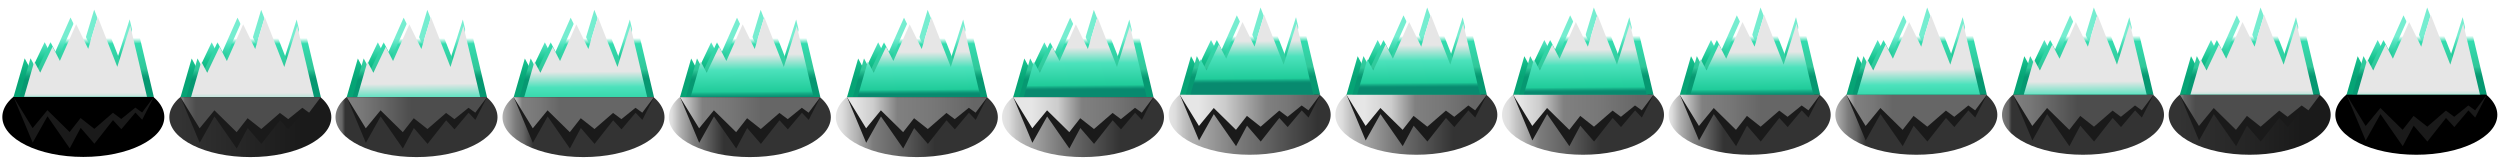
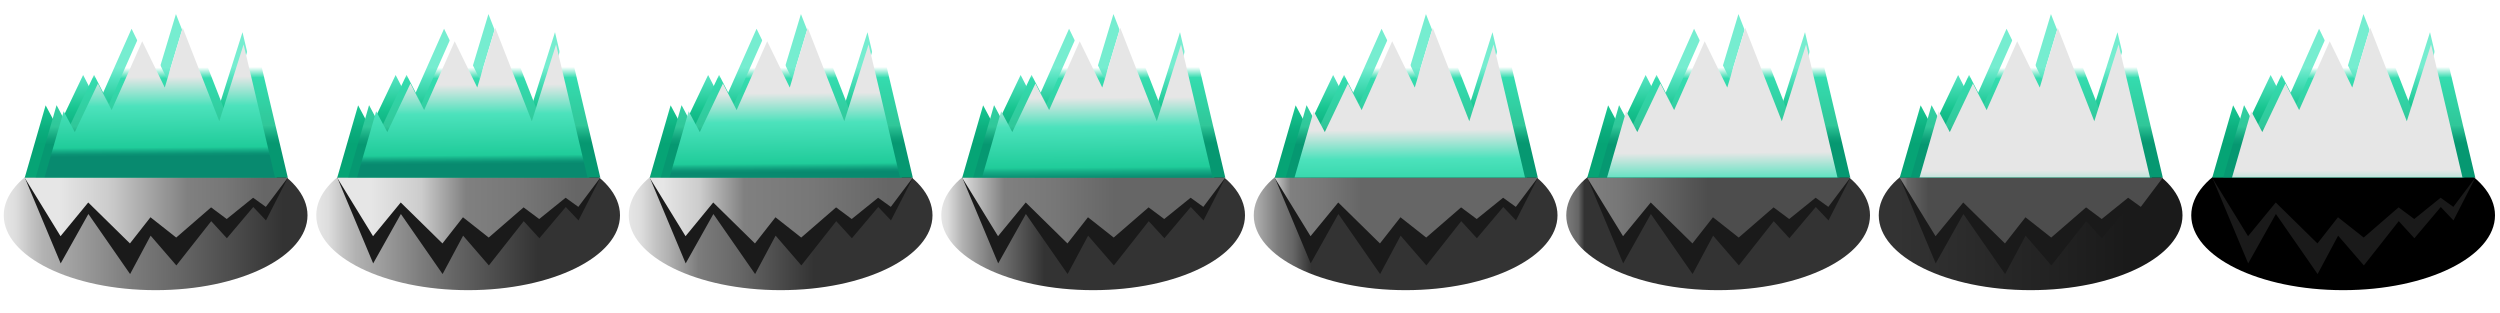
- <svg xmlns="http://www.w3.org/2000/svg" xmlns:xlink="http://www.w3.org/1999/xlink" id="Layer_1" data-name="Layer 1" width="15000" height="1000" viewBox="0 0 15000 1000">
+ <svg xmlns="http://www.w3.org/2000/svg" xmlns:xlink="http://www.w3.org/1999/xlink" id="Layer_1" data-name="Layer 1" width="8000" height="1000" viewBox="0 0 8000 1000">
  <defs>
-     <style>.cls-1{fill:url(#linear-gradient);}.cls-2{fill:#1a1a1a;}.cls-10,.cls-11,.cls-13,.cls-14,.cls-15,.cls-16,.cls-18,.cls-19,.cls-2,.cls-20,.cls-21,.cls-23,.cls-24,.cls-25,.cls-26,.cls-28,.cls-29,.cls-3,.cls-30,.cls-31,.cls-33,.cls-34,.cls-35,.cls-36,.cls-37,.cls-38,.cls-39,.cls-4,.cls-40,.cls-42,.cls-43,.cls-44,.cls-45,.cls-47,.cls-48,.cls-49,.cls-5,.cls-50,.cls-52,.cls-53,.cls-54,.cls-55,.cls-57,.cls-58,.cls-59,.cls-6,.cls-60,.cls-62,.cls-63,.cls-64,.cls-65,.cls-67,.cls-68,.cls-69,.cls-70,.cls-71,.cls-72,.cls-73,.cls-8,.cls-9{fill-rule:evenodd;}.cls-3{fill:url(#linear-gradient-2);}.cls-4{fill:url(#linear-gradient-3);}.cls-5{fill:url(#linear-gradient-4);}.cls-6{fill:url(#linear-gradient-5);}.cls-7{fill:url(#linear-gradient-6);}.cls-8{fill:url(#linear-gradient-7);}.cls-9{fill:url(#linear-gradient-8);}.cls-10{fill:url(#linear-gradient-9);}.cls-11{fill:url(#linear-gradient-10);}.cls-12{fill:url(#linear-gradient-11);}.cls-13{fill:url(#linear-gradient-12);}.cls-14{fill:url(#linear-gradient-13);}.cls-15{fill:url(#linear-gradient-14);}.cls-16{fill:url(#linear-gradient-15);}.cls-17{fill:url(#linear-gradient-16);}.cls-18{fill:url(#linear-gradient-17);}.cls-19{fill:url(#linear-gradient-18);}.cls-20{fill:url(#linear-gradient-19);}.cls-21{fill:url(#linear-gradient-20);}.cls-22{fill:url(#linear-gradient-21);}.cls-23{fill:url(#linear-gradient-22);}.cls-24{fill:url(#linear-gradient-23);}.cls-25{fill:url(#linear-gradient-24);}.cls-26{fill:url(#linear-gradient-25);}.cls-27{fill:url(#linear-gradient-26);}.cls-28{fill:url(#linear-gradient-27);}.cls-29{fill:url(#linear-gradient-28);}.cls-30{fill:url(#linear-gradient-29);}.cls-31{fill:url(#linear-gradient-30);}.cls-32{fill:url(#linear-gradient-31);}.cls-33{fill:url(#linear-gradient-32);}.cls-34{fill:url(#linear-gradient-33);}.cls-35{fill:url(#linear-gradient-34);}.cls-36{fill:url(#linear-gradient-35);}.cls-37{fill:url(#linear-gradient-36);}.cls-38{fill:url(#linear-gradient-37);}.cls-39{fill:url(#linear-gradient-38);}.cls-41{fill:url(#linear-gradient-39);}.cls-42{fill:url(#linear-gradient-40);}.cls-43{fill:url(#linear-gradient-41);}.cls-44{fill:url(#linear-gradient-42);}.cls-45{fill:url(#linear-gradient-43);}.cls-46{fill:url(#linear-gradient-44);}.cls-47{fill:url(#linear-gradient-45);}.cls-48{fill:url(#linear-gradient-46);}.cls-49{fill:url(#linear-gradient-47);}.cls-50{fill:url(#linear-gradient-48);}.cls-51{fill:url(#linear-gradient-49);}.cls-52{fill:url(#linear-gradient-50);}.cls-53{fill:url(#linear-gradient-51);}.cls-54{fill:url(#linear-gradient-52);}.cls-55{fill:url(#linear-gradient-53);}.cls-56{fill:url(#linear-gradient-54);}.cls-57{fill:url(#linear-gradient-55);}.cls-58{fill:url(#linear-gradient-56);}.cls-59{fill:url(#linear-gradient-57);}.cls-60{fill:url(#linear-gradient-58);}.cls-61{fill:url(#linear-gradient-59);}.cls-62{fill:url(#linear-gradient-60);}.cls-63{fill:url(#linear-gradient-61);}.cls-64{fill:url(#linear-gradient-62);}.cls-65{fill:url(#linear-gradient-63);}.cls-66{fill:url(#linear-gradient-64);}.cls-67{fill:url(#linear-gradient-65);}.cls-68{fill:url(#linear-gradient-66);}.cls-69{fill:url(#linear-gradient-67);}.cls-70{fill:url(#linear-gradient-68);}.cls-71{fill:url(#linear-gradient-69);}.cls-72{fill:url(#linear-gradient-70);}.cls-73{fill:url(#linear-gradient-71);}</style>
-     <linearGradient id="linear-gradient" x1="7012" y1="689" x2="7984" y2="689" gradientUnits="userSpaceOnUse">
+     <style>.cls-1{fill:url(#linear-gradient);}.cls-2{fill:#1a1a1a;}.cls-10,.cls-11,.cls-13,.cls-14,.cls-15,.cls-16,.cls-18,.cls-19,.cls-2,.cls-20,.cls-21,.cls-23,.cls-24,.cls-25,.cls-26,.cls-28,.cls-29,.cls-3,.cls-30,.cls-31,.cls-33,.cls-34,.cls-35,.cls-36,.cls-37,.cls-38,.cls-39,.cls-4,.cls-40,.cls-5,.cls-6,.cls-8,.cls-9{fill-rule:evenodd;}.cls-3{fill:url(#linear-gradient-2);}.cls-4{fill:url(#linear-gradient-3);}.cls-5{fill:url(#linear-gradient-4);}.cls-6{fill:url(#linear-gradient-5);}.cls-7{fill:url(#linear-gradient-6);}.cls-8{fill:url(#linear-gradient-7);}.cls-9{fill:url(#linear-gradient-8);}.cls-10{fill:url(#linear-gradient-9);}.cls-11{fill:url(#linear-gradient-10);}.cls-12{fill:url(#linear-gradient-11);}.cls-13{fill:url(#linear-gradient-12);}.cls-14{fill:url(#linear-gradient-13);}.cls-15{fill:url(#linear-gradient-14);}.cls-16{fill:url(#linear-gradient-15);}.cls-17{fill:url(#linear-gradient-16);}.cls-18{fill:url(#linear-gradient-17);}.cls-19{fill:url(#linear-gradient-18);}.cls-20{fill:url(#linear-gradient-19);}.cls-21{fill:url(#linear-gradient-20);}.cls-22{fill:url(#linear-gradient-21);}.cls-23{fill:url(#linear-gradient-22);}.cls-24{fill:url(#linear-gradient-23);}.cls-25{fill:url(#linear-gradient-24);}.cls-26{fill:url(#linear-gradient-25);}.cls-27{fill:url(#linear-gradient-26);}.cls-28{fill:url(#linear-gradient-27);}.cls-29{fill:url(#linear-gradient-28);}.cls-30{fill:url(#linear-gradient-29);}.cls-31{fill:url(#linear-gradient-30);}.cls-32{fill:url(#linear-gradient-31);}.cls-33{fill:url(#linear-gradient-32);}.cls-34{fill:url(#linear-gradient-33);}.cls-35{fill:url(#linear-gradient-34);}.cls-36{fill:url(#linear-gradient-35);}.cls-37{fill:url(#linear-gradient-36);}.cls-38{fill:url(#linear-gradient-37);}.cls-39{fill:url(#linear-gradient-38);}</style>
+     <linearGradient id="linear-gradient" x1="12" y1="689" x2="984" y2="689" gradientUnits="userSpaceOnUse">
      <stop offset="0" stop-color="#e6e6e6" />
      <stop offset="0.04" stop-color="#ddd" />
      <stop offset="0.09" stop-color="#c3c3c3" />
      <stop offset="0.13" stop-color="#b2b2b2" />
      <stop offset="0.42" stop-color="#7c7c7c" />
      <stop offset="0.58" stop-color="#666" />
      <stop offset="0.92" stop-color="#333" />
    </linearGradient>
-     <linearGradient id="linear-gradient-2" x1="7482.03" y1="500.61" x2="7480.1" y2="216.91" gradientUnits="userSpaceOnUse">
+     <linearGradient id="linear-gradient-2" x1="482.03" y1="500.61" x2="480.1" y2="216.91" gradientUnits="userSpaceOnUse">
      <stop offset="0.15" stop-color="#06a475" />
      <stop offset="0.3" stop-color="#0bad7d" />
      <stop offset="0.55" stop-color="#18c590" />
      <stop offset="0.88" stop-color="#51e2be" />
      <stop offset="1" stop-color="#76edd0" />
    </linearGradient>
-     <linearGradient id="linear-gradient-3" x1="7517.03" y1="500.11" x2="7515.1" y2="216.41" gradientUnits="userSpaceOnUse">
+     <linearGradient id="linear-gradient-3" x1="517.03" y1="500.11" x2="515.1" y2="216.41" gradientUnits="userSpaceOnUse">
      <stop offset="0.14" stop-color="#069871" />
      <stop offset="0.2" stop-color="#0ea179" />
      <stop offset="0.3" stop-color="#25bb8f" />
      <stop offset="0.34" stop-color="#30c799" />
      <stop offset="0.88" stop-color="#34dcaf" />
      <stop offset="1" stop-color="#fff" />
    </linearGradient>
-     <linearGradient id="linear-gradient-4" x1="7510.82" y1="505.5" x2="7509.06" y2="246.23" gradientUnits="userSpaceOnUse">
+     <linearGradient id="linear-gradient-4" x1="510.82" y1="505.5" x2="509.06" y2="246.23" gradientUnits="userSpaceOnUse">
      <stop offset="0.02" stop-color="#088a6f" />
      <stop offset="0.05" stop-color="#0b9375" />
      <stop offset="0.09" stop-color="#15ad86" />
      <stop offset="0.13" stop-color="#20cc9a" />
      <stop offset="0.64" stop-color="#4ce2bc" />
      <stop offset="1" stop-color="#e6e6e6" />
    </linearGradient>
-     <linearGradient id="linear-gradient-5" x1="7079.03" y1="674" x2="7920.5" y2="674" gradientUnits="userSpaceOnUse">
+     <linearGradient id="linear-gradient-5" x1="79.03" y1="674" x2="920.5" y2="674" gradientUnits="userSpaceOnUse">
      <stop offset="0.13" stop-color="#e6e6e6" />
      <stop offset="0.32" stop-color="#ccc" />
      <stop offset="0.62" stop-color="gray" />
      <stop offset="0.76" stop-color="#777" />
      <stop offset="0.91" stop-color="#666" />
    </linearGradient>
-     <linearGradient id="linear-gradient-6" x1="8012" y1="689" x2="8984" y2="689" gradientUnits="userSpaceOnUse">
+     <linearGradient id="linear-gradient-6" x1="1012" y1="689" x2="1984" y2="689" gradientUnits="userSpaceOnUse">
      <stop offset="0" stop-color="#e6e6e6" />
      <stop offset="0.04" stop-color="#ddd" />
      <stop offset="0.09" stop-color="#c3c3c3" />
      <stop offset="0.13" stop-color="#b2b2b2" />
      <stop offset="0.35" stop-color="#7c7c7c" />
      <stop offset="0.45" stop-color="#666" />
      <stop offset="0.73" stop-color="#333" />
    </linearGradient>
-     <linearGradient id="linear-gradient-7" x1="8482.03" y1="500.61" x2="8480.1" y2="216.91" xlink:href="#linear-gradient-2" />
-     <linearGradient id="linear-gradient-8" x1="8517.03" y1="500.11" x2="8515.1" y2="216.41" xlink:href="#linear-gradient-3" />
-     <linearGradient id="linear-gradient-9" x1="8511" y1="530.57" x2="8509.23" y2="271.3" xlink:href="#linear-gradient-4" />
-     <linearGradient id="linear-gradient-10" x1="8079.03" y1="674" x2="8920.5" y2="674" gradientUnits="userSpaceOnUse">
+     <linearGradient id="linear-gradient-7" x1="1482.03" y1="500.61" x2="1480.1" y2="216.91" xlink:href="#linear-gradient-2" />
+     <linearGradient id="linear-gradient-8" x1="1517.03" y1="500.11" x2="1515.1" y2="216.41" xlink:href="#linear-gradient-3" />
+     <linearGradient id="linear-gradient-9" x1="1511" y1="530.57" x2="1509.23" y2="271.3" xlink:href="#linear-gradient-4" />
+     <linearGradient id="linear-gradient-10" x1="1079.03" y1="674" x2="1920.5" y2="674" gradientUnits="userSpaceOnUse">
      <stop offset="0.13" stop-color="#e6e6e6" />
      <stop offset="0.32" stop-color="#ccc" />
      <stop offset="0.49" stop-color="gray" />
      <stop offset="0.69" stop-color="#777" />
      <stop offset="0.91" stop-color="#666" />
    </linearGradient>
-     <linearGradient id="linear-gradient-11" x1="9012" y1="689" x2="9984" y2="689" gradientUnits="userSpaceOnUse">
+     <linearGradient id="linear-gradient-11" x1="2012" y1="689" x2="2984" y2="689" gradientUnits="userSpaceOnUse">
      <stop offset="0" stop-color="#e6e6e6" />
      <stop offset="0.04" stop-color="#ddd" />
      <stop offset="0.09" stop-color="#c3c3c3" />
      <stop offset="0.13" stop-color="#b2b2b2" />
      <stop offset="0.23" stop-color="#7c7c7c" />
      <stop offset="0.37" stop-color="#666" />
      <stop offset="0.61" stop-color="#333" />
    </linearGradient>
-     <linearGradient id="linear-gradient-12" x1="9482.03" y1="500.61" x2="9480.1" y2="216.91" xlink:href="#linear-gradient-2" />
-     <linearGradient id="linear-gradient-13" x1="9517.03" y1="500.11" x2="9515.1" y2="216.41" xlink:href="#linear-gradient-3" />
-     <linearGradient id="linear-gradient-14" x1="9511.18" y1="557.28" x2="9509.41" y2="298.01" xlink:href="#linear-gradient-4" />
-     <linearGradient id="linear-gradient-15" x1="9079.03" y1="674" x2="9920.5" y2="674" gradientUnits="userSpaceOnUse">
+     <linearGradient id="linear-gradient-12" x1="2482.03" y1="500.61" x2="2480.1" y2="216.91" xlink:href="#linear-gradient-2" />
+     <linearGradient id="linear-gradient-13" x1="2517.03" y1="500.11" x2="2515.1" y2="216.41" xlink:href="#linear-gradient-3" />
+     <linearGradient id="linear-gradient-14" x1="2511.18" y1="557.28" x2="2509.41" y2="298.01" xlink:href="#linear-gradient-4" />
+     <linearGradient id="linear-gradient-15" x1="2079.03" y1="674" x2="2920.5" y2="674" gradientUnits="userSpaceOnUse">
      <stop offset="0.05" stop-color="#e6e6e6" />
      <stop offset="0.19" stop-color="#ccc" />
      <stop offset="0.36" stop-color="gray" />
      <stop offset="0.62" stop-color="#777" />
      <stop offset="0.91" stop-color="#666" />
    </linearGradient>
-     <linearGradient id="linear-gradient-16" x1="10012" y1="689" x2="10984" y2="689" gradientUnits="userSpaceOnUse">
+     <linearGradient id="linear-gradient-16" x1="3012" y1="689" x2="3984" y2="689" gradientUnits="userSpaceOnUse">
      <stop offset="0" stop-color="#e6e6e6" />
      <stop offset="0.02" stop-color="#ddd" />
      <stop offset="0.05" stop-color="#c3c3c3" />
      <stop offset="0.07" stop-color="#b2b2b2" />
      <stop offset="0.16" stop-color="#7c7c7c" />
      <stop offset="0.22" stop-color="#666" />
      <stop offset="0.34" stop-color="#333" />
    </linearGradient>
-     <linearGradient id="linear-gradient-17" x1="10482.03" y1="500.61" x2="10480.1" y2="216.91" xlink:href="#linear-gradient-2" />
-     <linearGradient id="linear-gradient-18" x1="10517.03" y1="500.11" x2="10515.1" y2="216.41" xlink:href="#linear-gradient-3" />
-     <linearGradient id="linear-gradient-19" x1="10511.28" y1="571.77" x2="10509.51" y2="312.5" gradientUnits="userSpaceOnUse">
+     <linearGradient id="linear-gradient-17" x1="3482.03" y1="500.61" x2="3480.1" y2="216.91" xlink:href="#linear-gradient-2" />
+     <linearGradient id="linear-gradient-18" x1="3517.03" y1="500.11" x2="3515.1" y2="216.41" xlink:href="#linear-gradient-3" />
+     <linearGradient id="linear-gradient-19" x1="3511.28" y1="571.77" x2="3509.51" y2="312.5" gradientUnits="userSpaceOnUse">
      <stop offset="0" stop-color="#088a6f" />
      <stop offset="0.03" stop-color="#0b9375" />
      <stop offset="0.09" stop-color="#15ad86" />
      <stop offset="0.14" stop-color="#20cc9a" />
      <stop offset="0.64" stop-color="#4ce2bc" />
      <stop offset="1" stop-color="#e6e6e6" />
    </linearGradient>
-     <linearGradient id="linear-gradient-20" x1="10079.03" y1="674" x2="10920.5" y2="674" gradientUnits="userSpaceOnUse">
+     <linearGradient id="linear-gradient-20" x1="3079.03" y1="674" x2="3920.5" y2="674" gradientUnits="userSpaceOnUse">
      <stop offset="0" stop-color="#e6e6e6" />
      <stop offset="0.03" stop-color="#ccc" />
      <stop offset="0.16" stop-color="gray" />
      <stop offset="0.35" stop-color="#777" />
      <stop offset="0.58" stop-color="#666" />
    </linearGradient>
-     <linearGradient id="linear-gradient-21" x1="11012" y1="689" x2="11984" y2="689" gradientUnits="userSpaceOnUse">
+     <linearGradient id="linear-gradient-21" x1="4012" y1="689" x2="4984" y2="689" gradientUnits="userSpaceOnUse">
      <stop offset="0" stop-color="#b2b2b2" />
      <stop offset="0.08" stop-color="#7c7c7c" />
      <stop offset="0.13" stop-color="#666" />
      <stop offset="0.19" stop-color="#333" />
    </linearGradient>
-     <linearGradient id="linear-gradient-22" x1="11482.03" y1="500.61" x2="11480.1" y2="216.91" xlink:href="#linear-gradient-2" />
-     <linearGradient id="linear-gradient-23" x1="11517.03" y1="500.11" x2="11515.1" y2="216.41" xlink:href="#linear-gradient-3" />
-     <linearGradient id="linear-gradient-24" x1="11511.98" y1="674.98" x2="11510.21" y2="415.71" xlink:href="#linear-gradient-19" />
-     <linearGradient id="linear-gradient-25" x1="11079.03" y1="674" x2="11920.5" y2="674" gradientUnits="userSpaceOnUse">
+     <linearGradient id="linear-gradient-22" x1="4482.03" y1="500.61" x2="4480.1" y2="216.91" xlink:href="#linear-gradient-2" />
+     <linearGradient id="linear-gradient-23" x1="4517.03" y1="500.11" x2="4515.1" y2="216.41" xlink:href="#linear-gradient-3" />
+     <linearGradient id="linear-gradient-24" x1="4511.98" y1="674.98" x2="4510.21" y2="415.71" xlink:href="#linear-gradient-19" />
+     <linearGradient id="linear-gradient-25" x1="4079.03" y1="674" x2="4920.5" y2="674" gradientUnits="userSpaceOnUse">
      <stop offset="0" stop-color="#ccc" />
      <stop offset="0.06" stop-color="gray" />
      <stop offset="0.19" stop-color="#777" />
      <stop offset="0.33" stop-color="#666" />
    </linearGradient>
-     <linearGradient id="linear-gradient-26" x1="12012" y1="689" x2="12984" y2="689" gradientUnits="userSpaceOnUse">
+     <linearGradient id="linear-gradient-26" x1="5012" y1="689" x2="5984" y2="689" gradientUnits="userSpaceOnUse">
      <stop offset="0" stop-color="#7c7c7c" />
      <stop offset="0.04" stop-color="#666" />
      <stop offset="0.06" stop-color="#333" />
    </linearGradient>
-     <linearGradient id="linear-gradient-27" x1="12482.03" y1="500.61" x2="12480.1" y2="216.91" xlink:href="#linear-gradient-2" />
-     <linearGradient id="linear-gradient-28" x1="12517.03" y1="500.11" x2="12515.1" y2="216.41" xlink:href="#linear-gradient-3" />
-     <linearGradient id="linear-gradient-29" x1="12512.47" y1="747.92" x2="12510.71" y2="488.65" gradientUnits="userSpaceOnUse">
+     <linearGradient id="linear-gradient-27" x1="5482.03" y1="500.61" x2="5480.1" y2="216.91" xlink:href="#linear-gradient-2" />
+     <linearGradient id="linear-gradient-28" x1="5517.03" y1="500.11" x2="5515.1" y2="216.41" xlink:href="#linear-gradient-3" />
+     <linearGradient id="linear-gradient-29" x1="5512.47" y1="747.92" x2="5510.71" y2="488.65" gradientUnits="userSpaceOnUse">
      <stop offset="0.14" stop-color="#20cc9a" />
      <stop offset="0.64" stop-color="#4ce2bc" />
      <stop offset="1" stop-color="#e6e6e6" />
    </linearGradient>
-     <linearGradient id="linear-gradient-30" x1="12079.03" y1="674" x2="12920.5" y2="674" gradientUnits="userSpaceOnUse">
+     <linearGradient id="linear-gradient-30" x1="5079.03" y1="674" x2="5920.5" y2="674" gradientUnits="userSpaceOnUse">
      <stop offset="0" stop-color="gray" />
      <stop offset="0.12" stop-color="#777" />
      <stop offset="0.26" stop-color="#666" />
      <stop offset="0.46" stop-color="#4d4d4d" />
    </linearGradient>
-     <linearGradient id="linear-gradient-31" x1="13012" y1="689" x2="13984" y2="689" gradientUnits="userSpaceOnUse">
+     <linearGradient id="linear-gradient-31" x1="6012" y1="689" x2="6984" y2="689" gradientUnits="userSpaceOnUse">
      <stop offset="0.06" stop-color="#333" />
      <stop offset="0.82" stop-color="#1a1a1a" />
    </linearGradient>
-     <linearGradient id="linear-gradient-32" x1="13482.03" y1="500.61" x2="13480.1" y2="216.91" xlink:href="#linear-gradient-2" />
-     <linearGradient id="linear-gradient-33" x1="13517.03" y1="500.11" x2="13515.1" y2="216.41" xlink:href="#linear-gradient-3" />
-     <linearGradient id="linear-gradient-34" x1="13512.86" y1="804.25" x2="13511.09" y2="544.98" xlink:href="#linear-gradient-29" />
-     <linearGradient id="linear-gradient-35" x1="13079.03" y1="674" x2="13920.5" y2="674" gradientUnits="userSpaceOnUse">
+     <linearGradient id="linear-gradient-32" x1="6482.03" y1="500.61" x2="6480.1" y2="216.91" xlink:href="#linear-gradient-2" />
+     <linearGradient id="linear-gradient-33" x1="6517.03" y1="500.11" x2="6515.1" y2="216.41" xlink:href="#linear-gradient-3" />
+     <linearGradient id="linear-gradient-34" x1="6512.86" y1="804.25" x2="6511.09" y2="544.98" xlink:href="#linear-gradient-29" />
+     <linearGradient id="linear-gradient-35" x1="6079.03" y1="674" x2="6920.5" y2="674" gradientUnits="userSpaceOnUse">
      <stop offset="0" stop-color="gray" />
      <stop offset="0.02" stop-color="#777" />
      <stop offset="0.03" stop-color="#666" />
      <stop offset="0.11" stop-color="#4d4d4d" />
    </linearGradient>
-     <linearGradient id="linear-gradient-36" x1="14482.03" y1="500.61" x2="14480.1" y2="216.91" xlink:href="#linear-gradient-2" />
-     <linearGradient id="linear-gradient-37" x1="14517.03" y1="500.11" x2="14515.1" y2="216.41" xlink:href="#linear-gradient-3" />
-     <linearGradient id="linear-gradient-38" x1="14512.86" y1="804.25" x2="14511.09" y2="544.98" xlink:href="#linear-gradient-29" />
-     <linearGradient id="linear-gradient-39" x1="6012" y1="703" x2="6984" y2="703" xlink:href="#linear-gradient-6" />
-     <linearGradient id="linear-gradient-40" x1="6482.03" y1="514.61" x2="6480.1" y2="230.91" xlink:href="#linear-gradient-2" />
-     <linearGradient id="linear-gradient-41" x1="6517.03" y1="514.11" x2="6515.1" y2="230.41" xlink:href="#linear-gradient-3" />
-     <linearGradient id="linear-gradient-42" x1="6511" y1="544.57" x2="6509.23" y2="285.3" xlink:href="#linear-gradient-4" />
-     <linearGradient id="linear-gradient-43" x1="6079.03" y1="688" x2="6920.5" y2="688" xlink:href="#linear-gradient-10" />
-     <linearGradient id="linear-gradient-44" x1="5015" y1="703" x2="5987" y2="703" xlink:href="#linear-gradient-11" />
-     <linearGradient id="linear-gradient-45" x1="5485.03" y1="514.61" x2="5483.1" y2="230.91" xlink:href="#linear-gradient-2" />
-     <linearGradient id="linear-gradient-46" x1="5520.03" y1="514.11" x2="5518.1" y2="230.41" xlink:href="#linear-gradient-3" />
-     <linearGradient id="linear-gradient-47" x1="5514.18" y1="571.28" x2="5512.41" y2="312.01" xlink:href="#linear-gradient-4" />
-     <linearGradient id="linear-gradient-48" x1="5082.03" y1="688" x2="5923.5" y2="688" xlink:href="#linear-gradient-15" />
-     <linearGradient id="linear-gradient-49" x1="4013" y1="703" x2="4985" y2="703" xlink:href="#linear-gradient-16" />
-     <linearGradient id="linear-gradient-50" x1="4483.03" y1="514.61" x2="4481.1" y2="230.91" xlink:href="#linear-gradient-2" />
-     <linearGradient id="linear-gradient-51" x1="4518.03" y1="514.11" x2="4516.1" y2="230.41" xlink:href="#linear-gradient-3" />
-     <linearGradient id="linear-gradient-52" x1="4512.28" y1="585.77" x2="4510.51" y2="326.5" xlink:href="#linear-gradient-19" />
-     <linearGradient id="linear-gradient-53" x1="4080.03" y1="688" x2="4921.5" y2="688" xlink:href="#linear-gradient-20" />
-     <linearGradient id="linear-gradient-54" x1="3015" y1="703" x2="3987" y2="703" xlink:href="#linear-gradient-21" />
-     <linearGradient id="linear-gradient-55" x1="3485.03" y1="514.61" x2="3483.1" y2="230.91" xlink:href="#linear-gradient-2" />
-     <linearGradient id="linear-gradient-56" x1="3520.03" y1="514.11" x2="3518.1" y2="230.41" xlink:href="#linear-gradient-3" />
-     <linearGradient id="linear-gradient-57" x1="3514.98" y1="688.98" x2="3513.21" y2="429.71" xlink:href="#linear-gradient-19" />
-     <linearGradient id="linear-gradient-58" x1="3082.03" y1="688" x2="3923.5" y2="688" xlink:href="#linear-gradient-25" />
-     <linearGradient id="linear-gradient-59" x1="2013" y1="703" x2="2985" y2="703" xlink:href="#linear-gradient-26" />
-     <linearGradient id="linear-gradient-60" x1="2483.03" y1="514.61" x2="2481.1" y2="230.91" xlink:href="#linear-gradient-2" />
-     <linearGradient id="linear-gradient-61" x1="2518.03" y1="514.11" x2="2516.1" y2="230.41" xlink:href="#linear-gradient-3" />
-     <linearGradient id="linear-gradient-62" x1="2513.47" y1="761.92" x2="2511.71" y2="502.65" xlink:href="#linear-gradient-29" />
-     <linearGradient id="linear-gradient-63" x1="2080.03" y1="688" x2="2921.5" y2="688" xlink:href="#linear-gradient-30" />
-     <linearGradient id="linear-gradient-64" x1="1016" y1="703" x2="1988" y2="703" xlink:href="#linear-gradient-31" />
-     <linearGradient id="linear-gradient-65" x1="1486.03" y1="514.61" x2="1484.1" y2="230.91" xlink:href="#linear-gradient-2" />
-     <linearGradient id="linear-gradient-66" x1="1521.03" y1="514.11" x2="1519.1" y2="230.41" xlink:href="#linear-gradient-3" />
-     <linearGradient id="linear-gradient-67" x1="1516.86" y1="818.25" x2="1515.09" y2="558.98" xlink:href="#linear-gradient-29" />
-     <linearGradient id="linear-gradient-68" x1="1083.03" y1="688" x2="1924.5" y2="688" xlink:href="#linear-gradient-35" />
-     <linearGradient id="linear-gradient-69" x1="484.03" y1="513.61" x2="482.1" y2="229.91" xlink:href="#linear-gradient-2" />
-     <linearGradient id="linear-gradient-70" x1="519.03" y1="513.11" x2="517.1" y2="229.41" xlink:href="#linear-gradient-3" />
-     <linearGradient id="linear-gradient-71" x1="514.86" y1="817.25" x2="513.09" y2="557.98" xlink:href="#linear-gradient-29" />
+     <linearGradient id="linear-gradient-36" x1="7482.03" y1="500.61" x2="7480.1" y2="216.91" xlink:href="#linear-gradient-2" />
+     <linearGradient id="linear-gradient-37" x1="7517.03" y1="500.11" x2="7515.1" y2="216.41" xlink:href="#linear-gradient-3" />
+     <linearGradient id="linear-gradient-38" x1="7512.86" y1="804.25" x2="7511.09" y2="544.98" xlink:href="#linear-gradient-29" />
  </defs>
-   <ellipse class="cls-1" cx="7498" cy="689" rx="486" ry="239.5" />
+   <ellipse class="cls-1" cx="498" cy="689" rx="486" ry="239.5" />
+   <polygon class="cls-2" points="921 569 851.14 705.37 810.47 662.46 726 762.38 675.95 707.72 564.38 849.37 482 754.15 416.31 877 282.84 684.79 194.2 842.91 79.5 569 921 569" />
+   <polygon class="cls-3" points="79 569 146 337 185 410 266 240 314 333 421 92 500 254 563 45 691 372 776 103 886 569 79 569" />
+   <polygon class="cls-4" points="114 568.5 181 336.5 220 409.5 301 239.5 349 332.5 456 91.5 535 253.5 598 44.5 726 371.5 811 102.5 921 568.5 114 568.5" />
+   <polygon class="cls-5" points="142.5 568 203.73 355.98 239.37 422.69 313.39 267.33 357.26 352.32 455.05 132.08 527.24 280.13 584.82 89.13 701.79 387.97 779.47 142.13 880 568 142.5 568" />
+   <polygon class="cls-6" points="920.5 569 850.64 661.98 809.97 632.72 725.51 700.85 675.46 663.58 563.89 760.16 481.52 695.24 415.83 779 282.36 647.95 193.73 755.76 79.03 569 920.5 569" />
+   <ellipse class="cls-7" cx="1498" cy="689" rx="486" ry="239.5" />
+   <polygon class="cls-2" points="1921 569 1851.14 705.37 1810.47 662.46 1726.01 762.38 1675.95 707.72 1564.38 849.37 1482 754.15 1416.31 877 1282.84 684.79 1194.2 842.91 1079.5 569 1921 569" />
+   <polygon class="cls-8" points="1079 569 1146 337 1185 410 1266 240 1314 333 1421 92 1500 254 1563 45 1691 372 1776 103 1886 569 1079 569" />
+   <polygon class="cls-9" points="1114 568.5 1181 336.5 1220 409.5 1301 239.5 1349 332.5 1456 91.5 1535 253.5 1598 44.5 1726 371.5 1811 102.5 1921 568.5 1114 568.5" />
+   <polygon class="cls-10" points="1142.5 568 1203.73 355.98 1239.37 422.69 1313.39 267.33 1357.26 352.32 1455.05 132.08 1527.24 280.13 1584.82 89.13 1701.79 387.97 1779.47 142.13 1880 568 1142.5 568" />
+   <polygon class="cls-11" points="1920.5 569 1850.64 661.98 1809.97 632.72 1725.51 700.85 1675.46 663.58 1563.89 760.16 1481.52 695.24 1415.83 779 1282.36 647.95 1193.73 755.76 1079.03 569 1920.5 569" />
+   <ellipse class="cls-12" cx="2498" cy="689" rx="486" ry="239.5" />
+   <polygon class="cls-2" points="2921 569 2851.14 705.37 2810.47 662.46 2726.01 762.38 2675.95 707.72 2564.38 849.37 2482 754.15 2416.31 877 2282.84 684.79 2194.2 842.91 2079.5 569 2921 569" />
+   <polygon class="cls-13" points="2079 569 2146 337 2185 410 2266 240 2314 333 2421 92 2500 254 2563 45 2691 372 2776 103 2886 569 2079 569" />
+   <polygon class="cls-14" points="2114 568.5 2181 336.5 2220 409.5 2301 239.5 2349 332.5 2456 91.5 2535 253.5 2598 44.5 2726 371.5 2811 102.5 2921 568.5 2114 568.5" />
+   <polygon class="cls-15" points="2142.5 568 2203.73 355.98 2239.37 422.69 2313.39 267.33 2357.26 352.32 2455.05 132.08 2527.24 280.13 2584.82 89.13 2701.79 387.97 2779.47 142.13 2880 568 2142.5 568" />
+   <polygon class="cls-16" points="2920.5 569 2850.64 661.98 2809.97 632.72 2725.51 700.85 2675.46 663.58 2563.89 760.16 2481.52 695.24 2415.83 779 2282.36 647.95 2193.73 755.76 2079.03 569 2920.5 569" />
+   <ellipse class="cls-17" cx="3498" cy="689" rx="486" ry="239.5" />
+   <polygon class="cls-2" points="3921 569 3851.14 705.37 3810.47 662.46 3726.01 762.38 3675.95 707.72 3564.38 849.37 3482 754.15 3416.31 877 3282.84 684.79 3194.2 842.91 3079.5 569 3921 569" />
+   <polygon class="cls-18" points="3079 569 3146 337 3185 410 3266 240 3314 333 3421 92 3500 254 3563 45 3691 372 3776 103 3886 569 3079 569" />
+   <polygon class="cls-19" points="3114 568.5 3181 336.5 3220 409.5 3301 239.5 3349 332.5 3456 91.5 3535 253.5 3598 44.5 3726 371.5 3811 102.5 3921 568.5 3114 568.5" />
+   <polygon class="cls-20" points="3142.5 568 3203.73 355.98 3239.37 422.69 3313.39 267.33 3357.26 352.32 3455.05 132.08 3527.24 280.13 3584.82 89.13 3701.79 387.97 3779.47 142.13 3880 568 3142.5 568" />
+   <polygon class="cls-21" points="3920.5 569 3850.64 661.98 3809.97 632.72 3725.51 700.85 3675.46 663.58 3563.89 760.16 3481.52 695.24 3415.83 779 3282.36 647.95 3193.73 755.76 3079.03 569 3920.5 569" />
+   <ellipse class="cls-22" cx="4498" cy="689" rx="486" ry="239.5" />
+   <polygon class="cls-2" points="4921 569 4851.14 705.37 4810.47 662.46 4726.01 762.38 4675.95 707.72 4564.38 849.37 4482 754.15 4416.31 877 4282.84 684.79 4194.2 842.91 4079.5 569 4921 569" />
+   <polygon class="cls-23" points="4079 569 4146 337 4185 410 4266 240 4314 333 4421 92 4500 254 4563 45 4691 372 4776 103 4886 569 4079 569" />
+   <polygon class="cls-24" points="4114 568.5 4181 336.5 4220 409.5 4301 239.5 4349 332.5 4456 91.5 4535 253.5 4598 44.5 4726 371.5 4811 102.5 4921 568.5 4114 568.5" />
+   <polygon class="cls-25" points="4142.5 568 4203.73 355.98 4239.37 422.69 4313.4 267.33 4357.26 352.32 4455.05 132.08 4527.24 280.13 4584.82 89.13 4701.79 387.97 4779.47 142.13 4880 568 4142.5 568" />
+   <polygon class="cls-26" points="4920.5 569 4850.64 661.98 4809.97 632.72 4725.51 700.85 4675.46 663.58 4563.89 760.16 4481.52 695.24 4415.83 779 4282.36 647.95 4193.73 755.76 4079.03 569 4920.5 569" />
+   <ellipse class="cls-27" cx="5498" cy="689" rx="486" ry="239.5" />
+   <polygon class="cls-2" points="5921 569 5851.14 705.37 5810.47 662.46 5726.01 762.38 5675.95 707.72 5564.38 849.37 5482 754.15 5416.31 877 5282.84 684.79 5194.2 842.91 5079.5 569 5921 569" />
+   <polygon class="cls-28" points="5079 569 5146 337 5185 410 5266 240 5314 333 5421 92 5500 254 5563 45 5691 372 5776 103 5886 569 5079 569" />
+   <polygon class="cls-29" points="5114 568.5 5181 336.5 5220 409.5 5301 239.5 5349 332.5 5456 91.5 5535 253.5 5598 44.5 5726 371.5 5811 102.5 5921 568.5 5114 568.5" />
+   <polygon class="cls-30" points="5142.5 568 5203.73 355.98 5239.37 422.69 5313.4 267.33 5357.26 352.32 5455.05 132.08 5527.24 280.13 5584.82 89.13 5701.79 387.97 5779.47 142.13 5880 568 5142.5 568" />
+   <polygon class="cls-31" points="5920.5 569 5850.64 661.98 5809.97 632.72 5725.51 700.85 5675.46 663.58 5563.89 760.16 5481.52 695.24 5415.83 779 5282.36 647.95 5193.73 755.76 5079.03 569 5920.5 569" />
+   <ellipse class="cls-32" cx="6498" cy="689" rx="486" ry="239.5" />
+   <polygon class="cls-2" points="6921 569 6851.14 705.37 6810.47 662.46 6726.01 762.38 6675.95 707.72 6564.38 849.37 6482 754.15 6416.31 877 6282.84 684.79 6194.2 842.91 6079.5 569 6921 569" />
+   <polygon class="cls-33" points="6079 569 6146 337 6185 410 6266 240 6314 333 6421 92 6500 254 6563 45 6691 372 6776 103 6886 569 6079 569" />
+   <polygon class="cls-34" points="6114 568.5 6181 336.5 6220 409.5 6301 239.5 6349 332.5 6456 91.5 6535 253.5 6598 44.5 6726 371.5 6811 102.5 6921 568.5 6114 568.5" />
+   <polygon class="cls-35" points="6142.5 568 6203.73 355.98 6239.37 422.69 6313.4 267.33 6357.26 352.32 6455.05 132.08 6527.24 280.13 6584.82 89.13 6701.79 387.97 6779.47 142.13 6880 568 6142.5 568" />
+   <polygon class="cls-36" points="6920.5 569 6850.64 661.98 6809.97 632.72 6725.51 700.85 6675.46 663.58 6563.89 760.16 6481.52 695.24 6415.83 779 6282.36 647.95 6193.73 755.76 6079.03 569 6920.5 569" />
+   <ellipse cx="7498" cy="689" rx="486" ry="239.5" />
  <polygon class="cls-2" points="7921 569 7851.14 705.37 7810.47 662.46 7726.01 762.38 7675.95 707.72 7564.38 849.37 7482 754.15 7416.31 877 7282.84 684.79 7194.2 842.91 7079.5 569 7921 569" />
-   <polygon class="cls-3" points="7079 569 7146 337 7185 410 7266 240 7314 333 7421 92 7500 254 7563 45 7691 372 7776 103 7886 569 7079 569" />
-   <polygon class="cls-4" points="7114 568.5 7181 336.5 7220 409.5 7301 239.5 7349 332.5 7456 91.5 7535 253.5 7598 44.5 7726 371.5 7811 102.5 7921 568.5 7114 568.5" />
-   <polygon class="cls-5" points="7142.5 568 7203.73 355.98 7239.37 422.69 7313.4 267.33 7357.26 352.32 7455.05 132.08 7527.24 280.13 7584.82 89.13 7701.79 387.97 7779.47 142.13 7880 568 7142.5 568" />
-   <polygon class="cls-6" points="7920.5 569 7850.64 661.98 7809.97 632.72 7725.51 700.85 7675.46 663.58 7563.89 760.16 7481.52 695.24 7415.83 779 7282.36 647.95 7193.73 755.76 7079.03 569 7920.5 569" />
-   <ellipse class="cls-7" cx="8498" cy="689" rx="486" ry="239.5" />
-   <polygon class="cls-2" points="8921 569 8851.14 705.37 8810.47 662.46 8726 762.38 8675.95 707.72 8564.38 849.37 8482 754.15 8416.31 877 8282.84 684.79 8194.2 842.91 8079.5 569 8921 569" />
-   <polygon class="cls-8" points="8079 569 8146 337 8185 410 8266 240 8314 333 8421 92 8500 254 8563 45 8691 372 8776 103 8886 569 8079 569" />
-   <polygon class="cls-9" points="8114 568.5 8181 336.5 8220 409.5 8301 239.5 8349 332.5 8456 91.5 8535 253.5 8598 44.5 8726 371.5 8811 102.5 8921 568.5 8114 568.5" />
-   <polygon class="cls-10" points="8142.5 568 8203.73 355.98 8239.37 422.69 8313.4 267.33 8357.26 352.32 8455.05 132.08 8527.24 280.13 8584.82 89.13 8701.79 387.97 8779.47 142.13 8880 568 8142.5 568" />
-   <polygon class="cls-11" points="8920.5 569 8850.64 661.98 8809.97 632.72 8725.51 700.85 8675.46 663.58 8563.89 760.16 8481.52 695.24 8415.83 779 8282.36 647.95 8193.73 755.76 8079.03 569 8920.5 569" />
-   <ellipse class="cls-12" cx="9498" cy="689" rx="486" ry="239.5" />
-   <polygon class="cls-2" points="9921 569 9851.14 705.37 9810.47 662.46 9726 762.38 9675.95 707.72 9564.38 849.37 9482 754.15 9416.31 877 9282.84 684.79 9194.2 842.91 9079.5 569 9921 569" />
-   <polygon class="cls-13" points="9079 569 9146 337 9185 410 9266 240 9314 333 9421 92 9500 254 9563 45 9691 372 9776 103 9886 569 9079 569" />
-   <polygon class="cls-14" points="9114 568.5 9181 336.5 9220 409.5 9301 239.5 9349 332.5 9456 91.5 9535 253.5 9598 44.5 9726 371.5 9811 102.5 9921 568.5 9114 568.5" />
-   <polygon class="cls-15" points="9142.5 568 9203.73 355.98 9239.37 422.69 9313.4 267.33 9357.26 352.32 9455.05 132.08 9527.24 280.13 9584.82 89.13 9701.79 387.97 9779.47 142.13 9880 568 9142.5 568" />
-   <polygon class="cls-16" points="9920.5 569 9850.64 661.98 9809.97 632.72 9725.51 700.85 9675.46 663.58 9563.89 760.16 9481.52 695.24 9415.83 779 9282.36 647.95 9193.73 755.76 9079.03 569 9920.5 569" />
-   <ellipse class="cls-17" cx="10498" cy="689" rx="486" ry="239.5" />
-   <polygon class="cls-2" points="10921 569 10851.14 705.37 10810.47 662.46 10726 762.38 10675.95 707.72 10564.38 849.37 10482 754.15 10416.31 877 10282.84 684.79 10194.2 842.91 10079.5 569 10921 569" />
-   <polygon class="cls-18" points="10079 569 10146 337 10185 410 10266 240 10314 333 10421 92 10500 254 10563 45 10691 372 10776 103 10886 569 10079 569" />
-   <polygon class="cls-19" points="10114 568.5 10181 336.5 10220 409.5 10301 239.5 10349 332.5 10456 91.5 10535 253.5 10598 44.5 10726 371.5 10811 102.5 10921 568.5 10114 568.5" />
-   <polygon class="cls-20" points="10142.5 568 10203.73 355.98 10239.37 422.69 10313.4 267.33 10357.26 352.32 10455.05 132.08 10527.24 280.13 10584.82 89.13 10701.79 387.97 10779.47 142.13 10880 568 10142.5 568" />
-   <polygon class="cls-21" points="10920.5 569 10850.64 661.98 10809.97 632.72 10725.51 700.85 10675.46 663.58 10563.89 760.16 10481.52 695.24 10415.83 779 10282.36 647.95 10193.73 755.76 10079.03 569 10920.5 569" />
-   <ellipse class="cls-22" cx="11498" cy="689" rx="486" ry="239.5" />
-   <polygon class="cls-2" points="11921 569 11851.14 705.37 11810.47 662.46 11726 762.38 11675.95 707.72 11564.38 849.37 11482 754.15 11416.31 877 11282.84 684.79 11194.2 842.91 11079.5 569 11921 569" />
-   <polygon class="cls-23" points="11079 569 11146 337 11185 410 11266 240 11314 333 11421 92 11500 254 11563 45 11691 372 11776 103 11886 569 11079 569" />
-   <polygon class="cls-24" points="11114 568.5 11181 336.5 11220 409.5 11301 239.5 11349 332.5 11456 91.5 11535 253.5 11598 44.5 11726 371.5 11811 102.5 11921 568.5 11114 568.5" />
-   <polygon class="cls-25" points="11142.5 568 11203.73 355.98 11239.37 422.69 11313.4 267.33 11357.26 352.32 11455.05 132.08 11527.24 280.13 11584.82 89.13 11701.79 387.97 11779.47 142.13 11880 568 11142.5 568" />
-   <polygon class="cls-26" points="11920.5 569 11850.64 661.98 11809.97 632.72 11725.51 700.85 11675.46 663.58 11563.89 760.16 11481.52 695.24 11415.83 779 11282.36 647.95 11193.73 755.76 11079.03 569 11920.5 569" />
-   <ellipse class="cls-27" cx="12498" cy="689" rx="486" ry="239.5" />
-   <polygon class="cls-2" points="12921 569 12851.14 705.37 12810.47 662.46 12726 762.38 12675.95 707.72 12564.38 849.37 12482 754.15 12416.31 877 12282.84 684.79 12194.2 842.91 12079.5 569 12921 569" />
-   <polygon class="cls-28" points="12079 569 12146 337 12185 410 12266 240 12314 333 12421 92 12500 254 12563 45 12691 372 12776 103 12886 569 12079 569" />
-   <polygon class="cls-29" points="12114 568.5 12181 336.5 12220 409.5 12301 239.5 12349 332.5 12456 91.5 12535 253.5 12598 44.5 12726 371.5 12811 102.5 12921 568.5 12114 568.5" />
-   <polygon class="cls-30" points="12142.5 568 12203.73 355.98 12239.37 422.69 12313.4 267.33 12357.26 352.32 12455.05 132.08 12527.24 280.13 12584.82 89.13 12701.79 387.97 12779.47 142.13 12880 568 12142.5 568" />
-   <polygon class="cls-31" points="12920.5 569 12850.64 661.98 12809.97 632.72 12725.51 700.85 12675.46 663.58 12563.89 760.16 12481.52 695.24 12415.83 779 12282.36 647.95 12193.73 755.76 12079.03 569 12920.5 569" />
-   <ellipse class="cls-32" cx="13498" cy="689" rx="486" ry="239.5" />
-   <polygon class="cls-2" points="13921 569 13851.14 705.37 13810.47 662.46 13726 762.38 13675.95 707.72 13564.38 849.37 13482 754.15 13416.31 877 13282.84 684.79 13194.2 842.91 13079.5 569 13921 569" />
-   <polygon class="cls-33" points="13079 569 13146 337 13185 410 13266 240 13314 333 13421 92 13500 254 13563 45 13691 372 13776 103 13886 569 13079 569" />
-   <polygon class="cls-34" points="13114 568.5 13181 336.5 13220 409.5 13301 239.5 13349 332.5 13456 91.5 13535 253.5 13598 44.5 13726 371.5 13811 102.5 13921 568.5 13114 568.5" />
-   <polygon class="cls-35" points="13142.5 568 13203.73 355.98 13239.37 422.69 13313.4 267.33 13357.26 352.32 13455.05 132.08 13527.24 280.13 13584.82 89.13 13701.79 387.97 13779.47 142.13 13880 568 13142.5 568" />
-   <polygon class="cls-36" points="13920.5 569 13850.64 661.98 13809.97 632.72 13725.51 700.85 13675.46 663.58 13563.89 760.16 13481.52 695.24 13415.83 779 13282.36 647.95 13193.73 755.76 13079.03 569 13920.5 569" />
-   <ellipse cx="14498" cy="689" rx="486" ry="239.5" />
-   <polygon class="cls-2" points="14921 569 14851.14 705.37 14810.47 662.46 14726 762.38 14675.95 707.72 14564.38 849.37 14482 754.15 14416.31 877 14282.84 684.79 14194.2 842.91 14079.5 569 14921 569" />
-   <polygon class="cls-37" points="14079 569 14146 337 14185 410 14266 240 14314 333 14421 92 14500 254 14563 45 14691 372 14776 103 14886 569 14079 569" />
-   <polygon class="cls-38" points="14114 568.5 14181 336.5 14220 409.5 14301 239.5 14349 332.5 14456 91.5 14535 253.5 14598 44.5 14726 371.5 14811 102.5 14921 568.5 14114 568.5" />
-   <polygon class="cls-39" points="14142.5 568 14203.73 355.98 14239.37 422.69 14313.4 267.33 14357.26 352.32 14455.05 132.08 14527.24 280.13 14584.82 89.13 14701.79 387.97 14779.47 142.13 14880 568 14142.5 568" />
-   <polygon class="cls-40" points="14920.5 569 14850.64 661.98 14809.97 632.72 14725.51 700.85 14675.46 663.58 14563.89 760.16 14481.52 695.24 14415.83 779 14282.36 647.95 14193.73 755.76 14079.03 569 14920.5 569" />
-   <ellipse class="cls-41" cx="6498" cy="703" rx="486" ry="239.5" />
-   <polygon class="cls-2" points="6921 583 6851.14 719.37 6810.47 676.46 6726.01 776.38 6675.95 721.72 6564.38 863.37 6482 768.15 6416.31 891 6282.84 698.79 6194.2 856.91 6079.5 583 6921 583" />
-   <polygon class="cls-42" points="6079 583 6146 351 6185 424 6266 254 6314 347 6421 106 6500 268 6563 59 6691 386 6776 117 6886 583 6079 583" />
-   <polygon class="cls-43" points="6114 582.5 6181 350.5 6220 423.5 6301 253.5 6349 346.5 6456 105.5 6535 267.5 6598 58.5 6726 385.5 6811 116.5 6921 582.5 6114 582.5" />
-   <polygon class="cls-44" points="6142.5 582 6203.73 369.98 6239.37 436.69 6313.4 281.33 6357.26 366.32 6455.05 146.08 6527.24 294.13 6584.82 103.13 6701.79 401.97 6779.47 156.13 6880 582 6142.5 582" />
-   <polygon class="cls-45" points="6920.5 583 6850.64 675.98 6809.97 646.72 6725.51 714.85 6675.46 677.58 6563.89 774.16 6481.52 709.24 6415.83 793 6282.36 661.95 6193.73 769.76 6079.03 583 6920.5 583" />
-   <ellipse class="cls-46" cx="5501" cy="703" rx="486" ry="239.5" />
-   <polygon class="cls-2" points="5924 583 5854.14 719.37 5813.47 676.46 5729.01 776.38 5678.95 721.72 5567.38 863.37 5485 768.15 5419.31 891 5285.84 698.79 5197.2 856.91 5082.5 583 5924 583" />
-   <polygon class="cls-47" points="5082 583 5149 351 5188 424 5269 254 5317 347 5424 106 5503 268 5566 59 5694 386 5779 117 5889 583 5082 583" />
-   <polygon class="cls-48" points="5117 582.5 5184 350.5 5223 423.5 5304 253.5 5352 346.5 5459 105.5 5538 267.5 5601 58.5 5729 385.5 5814 116.5 5924 582.5 5117 582.5" />
-   <polygon class="cls-49" points="5145.5 582 5206.73 369.98 5242.37 436.69 5316.4 281.33 5360.26 366.32 5458.05 146.08 5530.24 294.13 5587.82 103.13 5704.79 401.97 5782.47 156.13 5883 582 5145.5 582" />
-   <polygon class="cls-50" points="5923.5 583 5853.64 675.98 5812.97 646.72 5728.51 714.85 5678.46 677.58 5566.89 774.16 5484.52 709.24 5418.83 793 5285.36 661.95 5196.73 769.76 5082.03 583 5923.5 583" />
-   <ellipse class="cls-51" cx="4499" cy="703" rx="486" ry="239.5" />
-   <polygon class="cls-2" points="4922 583 4852.14 719.37 4811.47 676.46 4727.01 776.38 4676.95 721.72 4565.38 863.37 4483 768.15 4417.31 891 4283.84 698.79 4195.2 856.91 4080.5 583 4922 583" />
-   <polygon class="cls-52" points="4080 583 4147 351 4186 424 4267 254 4315 347 4422 106 4501 268 4564 59 4692 386 4777 117 4887 583 4080 583" />
-   <polygon class="cls-53" points="4115 582.5 4182 350.5 4221 423.5 4302 253.5 4350 346.5 4457 105.5 4536 267.5 4599 58.5 4727 385.5 4812 116.5 4922 582.5 4115 582.5" />
-   <polygon class="cls-54" points="4143.5 582 4204.73 369.98 4240.37 436.69 4314.4 281.33 4358.26 366.32 4456.05 146.08 4528.24 294.13 4585.82 103.13 4702.79 401.97 4780.47 156.13 4881 582 4143.5 582" />
-   <polygon class="cls-55" points="4921.5 583 4851.64 675.98 4810.97 646.72 4726.51 714.85 4676.46 677.58 4564.89 774.16 4482.52 709.24 4416.83 793 4283.36 661.95 4194.73 769.76 4080.03 583 4921.5 583" />
-   <ellipse class="cls-56" cx="3501" cy="703" rx="486" ry="239.5" />
-   <polygon class="cls-2" points="3924 583 3854.14 719.37 3813.47 676.46 3729.01 776.38 3678.95 721.72 3567.38 863.37 3485 768.15 3419.31 891 3285.84 698.79 3197.2 856.91 3082.5 583 3924 583" />
-   <polygon class="cls-57" points="3082 583 3149 351 3188 424 3269 254 3317 347 3424 106 3503 268 3566 59 3694 386 3779 117 3889 583 3082 583" />
-   <polygon class="cls-58" points="3117 582.5 3184 350.5 3223 423.5 3304 253.5 3352 346.5 3459 105.5 3538 267.5 3601 58.5 3729 385.5 3814 116.5 3924 582.5 3117 582.5" />
-   <polygon class="cls-59" points="3145.5 582 3206.73 369.98 3242.37 436.69 3316.39 281.33 3360.26 366.32 3458.05 146.08 3530.24 294.13 3587.82 103.13 3704.79 401.97 3782.47 156.13 3883 582 3145.5 582" />
-   <polygon class="cls-60" points="3923.5 583 3853.64 675.98 3812.97 646.72 3728.51 714.85 3678.46 677.58 3566.89 774.16 3484.52 709.24 3418.83 793 3285.36 661.95 3196.73 769.76 3082.03 583 3923.5 583" />
-   <ellipse class="cls-61" cx="2499" cy="703" rx="486" ry="239.5" />
-   <polygon class="cls-2" points="2922 583 2852.14 719.37 2811.47 676.46 2727.01 776.38 2676.95 721.72 2565.38 863.37 2483 768.15 2417.31 891 2283.84 698.79 2195.2 856.91 2080.5 583 2922 583" />
-   <polygon class="cls-62" points="2080 583 2147 351 2186 424 2267 254 2315 347 2422 106 2501 268 2564 59 2692 386 2777 117 2887 583 2080 583" />
-   <polygon class="cls-63" points="2115 582.5 2182 350.5 2221 423.5 2302 253.5 2350 346.5 2457 105.5 2536 267.5 2599 58.5 2727 385.5 2812 116.5 2922 582.5 2115 582.5" />
-   <polygon class="cls-64" points="2143.5 582 2204.73 369.98 2240.37 436.69 2314.39 281.33 2358.26 366.32 2456.05 146.08 2528.24 294.13 2585.82 103.13 2702.79 401.97 2780.47 156.13 2881 582 2143.5 582" />
-   <polygon class="cls-65" points="2921.5 583 2851.64 675.98 2810.97 646.72 2726.51 714.85 2676.46 677.58 2564.89 774.16 2482.52 709.24 2416.83 793 2283.36 661.95 2194.73 769.76 2080.03 583 2921.5 583" />
-   <ellipse class="cls-66" cx="1502" cy="703" rx="486" ry="239.5" />
-   <polygon class="cls-2" points="1925 583 1855.14 719.37 1814.47 676.46 1730.01 776.38 1679.95 721.72 1568.38 863.37 1486 768.15 1420.31 891 1286.84 698.79 1198.2 856.91 1083.5 583 1925 583" />
-   <polygon class="cls-67" points="1083 583 1150 351 1189 424 1270 254 1318 347 1425 106 1504 268 1567 59 1695 386 1780 117 1890 583 1083 583" />
-   <polygon class="cls-68" points="1118 582.5 1185 350.5 1224 423.5 1305 253.5 1353 346.5 1460 105.5 1539 267.5 1602 58.5 1730 385.5 1815 116.5 1925 582.5 1118 582.5" />
-   <polygon class="cls-69" points="1146.5 582 1207.73 369.98 1243.37 436.69 1317.39 281.33 1361.26 366.32 1459.05 146.08 1531.24 294.13 1588.82 103.13 1705.79 401.97 1783.47 156.13 1884 582 1146.5 582" />
-   <polygon class="cls-70" points="1924.5 583 1854.64 675.98 1813.97 646.72 1729.51 714.85 1679.46 677.58 1567.89 774.16 1485.52 709.24 1419.83 793 1286.36 661.95 1197.73 769.76 1083.03 583 1924.5 583" />
-   <ellipse cx="500" cy="702" rx="486" ry="239.5" />
-   <polygon class="cls-2" points="923 582 853.14 718.37 812.47 675.46 728 775.38 677.95 720.72 566.38 862.37 484 767.15 418.31 890 284.84 697.79 196.2 855.91 81.5 582 923 582" />
-   <polygon class="cls-71" points="81 582 148 350 187 423 268 253 316 346 423 105 502 267 565 58 693 385 778 116 888 582 81 582" />
-   <polygon class="cls-72" points="116 581.5 183 349.5 222 422.5 303 252.5 351 345.5 458 104.5 537 266.5 600 57.5 728 384.5 813 115.5 923 581.5 116 581.5" />
-   <polygon class="cls-73" points="144.5 581 205.73 368.98 241.37 435.69 315.39 280.33 359.26 365.32 457.05 145.08 529.24 293.13 586.82 102.13 703.79 400.97 781.47 155.13 882 581 144.5 581" />
-   <polygon class="cls-40" points="922.5 582 852.64 674.98 811.97 645.72 727.51 713.85 677.46 676.58 565.89 773.16 483.52 708.24 417.83 792 284.36 660.95 195.73 768.76 81.03 582 922.5 582" />
+   <polygon class="cls-37" points="7079 569 7146 337 7185 410 7266 240 7314 333 7421 92 7500 254 7563 45 7691 372 7776 103 7886 569 7079 569" />
+   <polygon class="cls-38" points="7114 568.5 7181 336.5 7220 409.5 7301 239.5 7349 332.5 7456 91.5 7535 253.5 7598 44.5 7726 371.5 7811 102.5 7921 568.5 7114 568.5" />
+   <polygon class="cls-39" points="7142.5 568 7203.73 355.98 7239.37 422.69 7313.4 267.33 7357.26 352.32 7455.05 132.08 7527.24 280.13 7584.82 89.13 7701.79 387.97 7779.47 142.13 7880 568 7142.5 568" />
+   <polygon class="cls-40" points="7920.5 569 7850.64 661.98 7809.97 632.72 7725.51 700.85 7675.46 663.58 7563.89 760.16 7481.52 695.24 7415.83 779 7282.36 647.95 7193.73 755.76 7079.03 569 7920.5 569" />
</svg>
